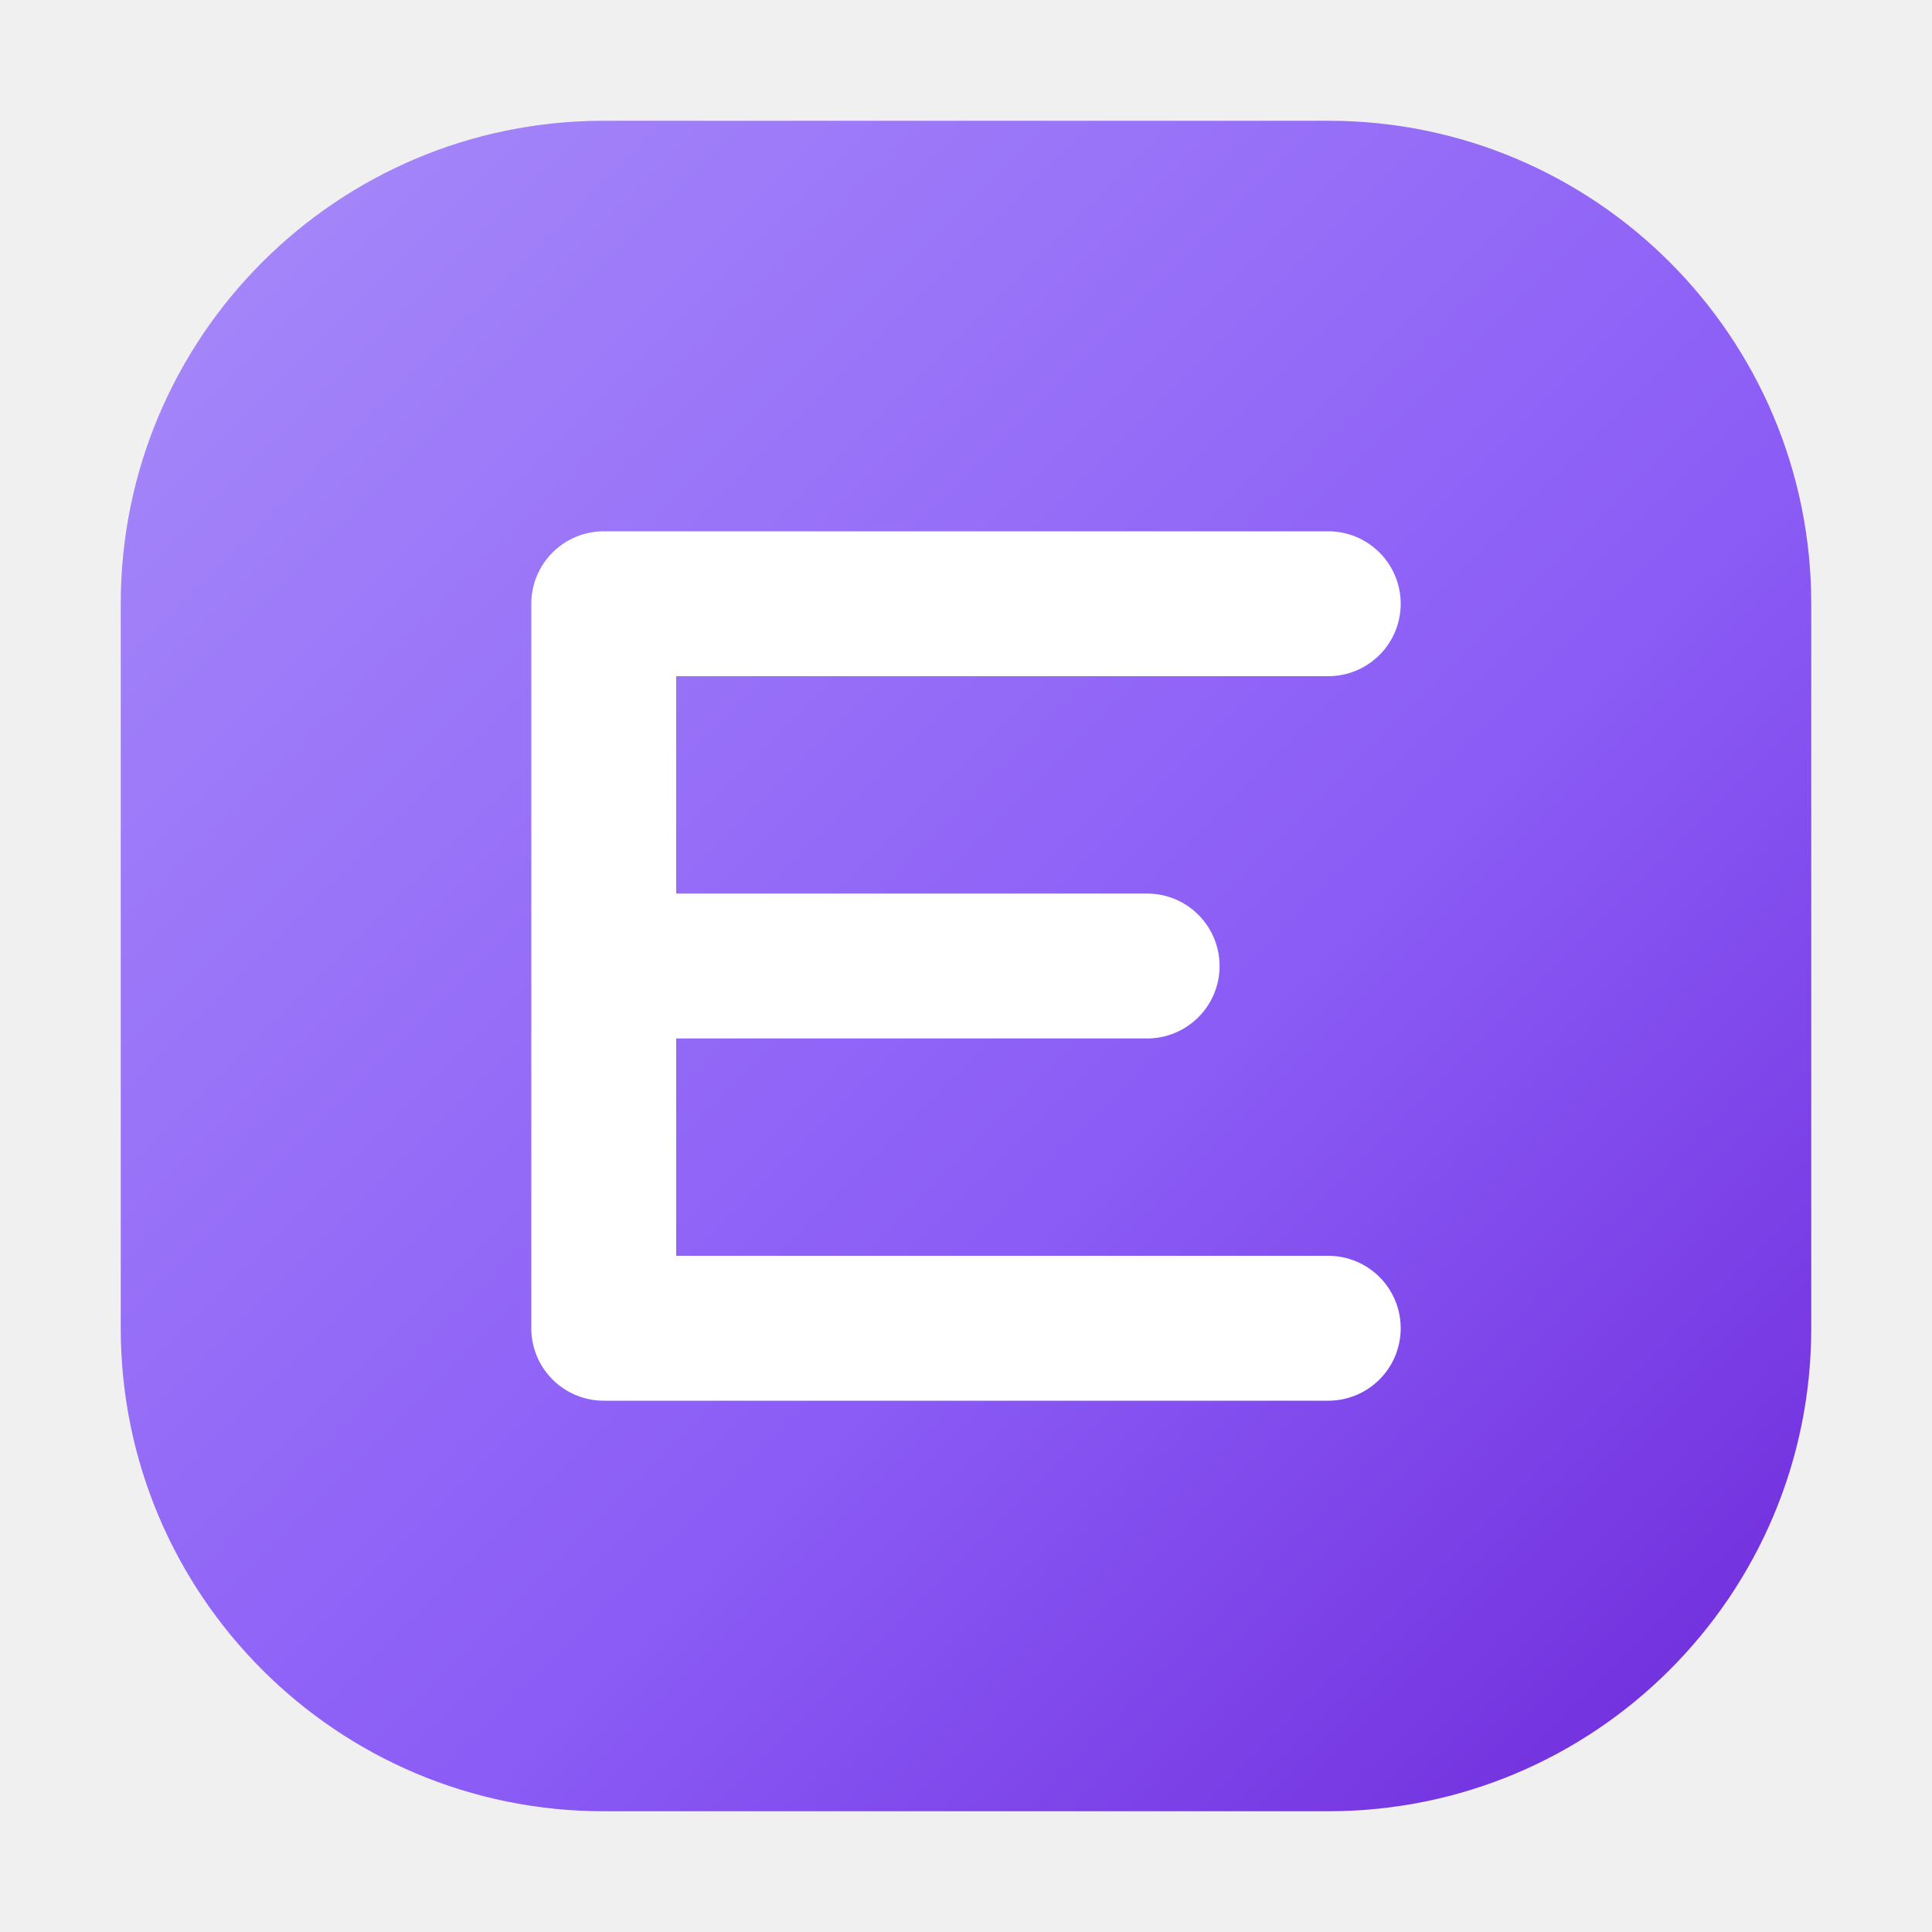
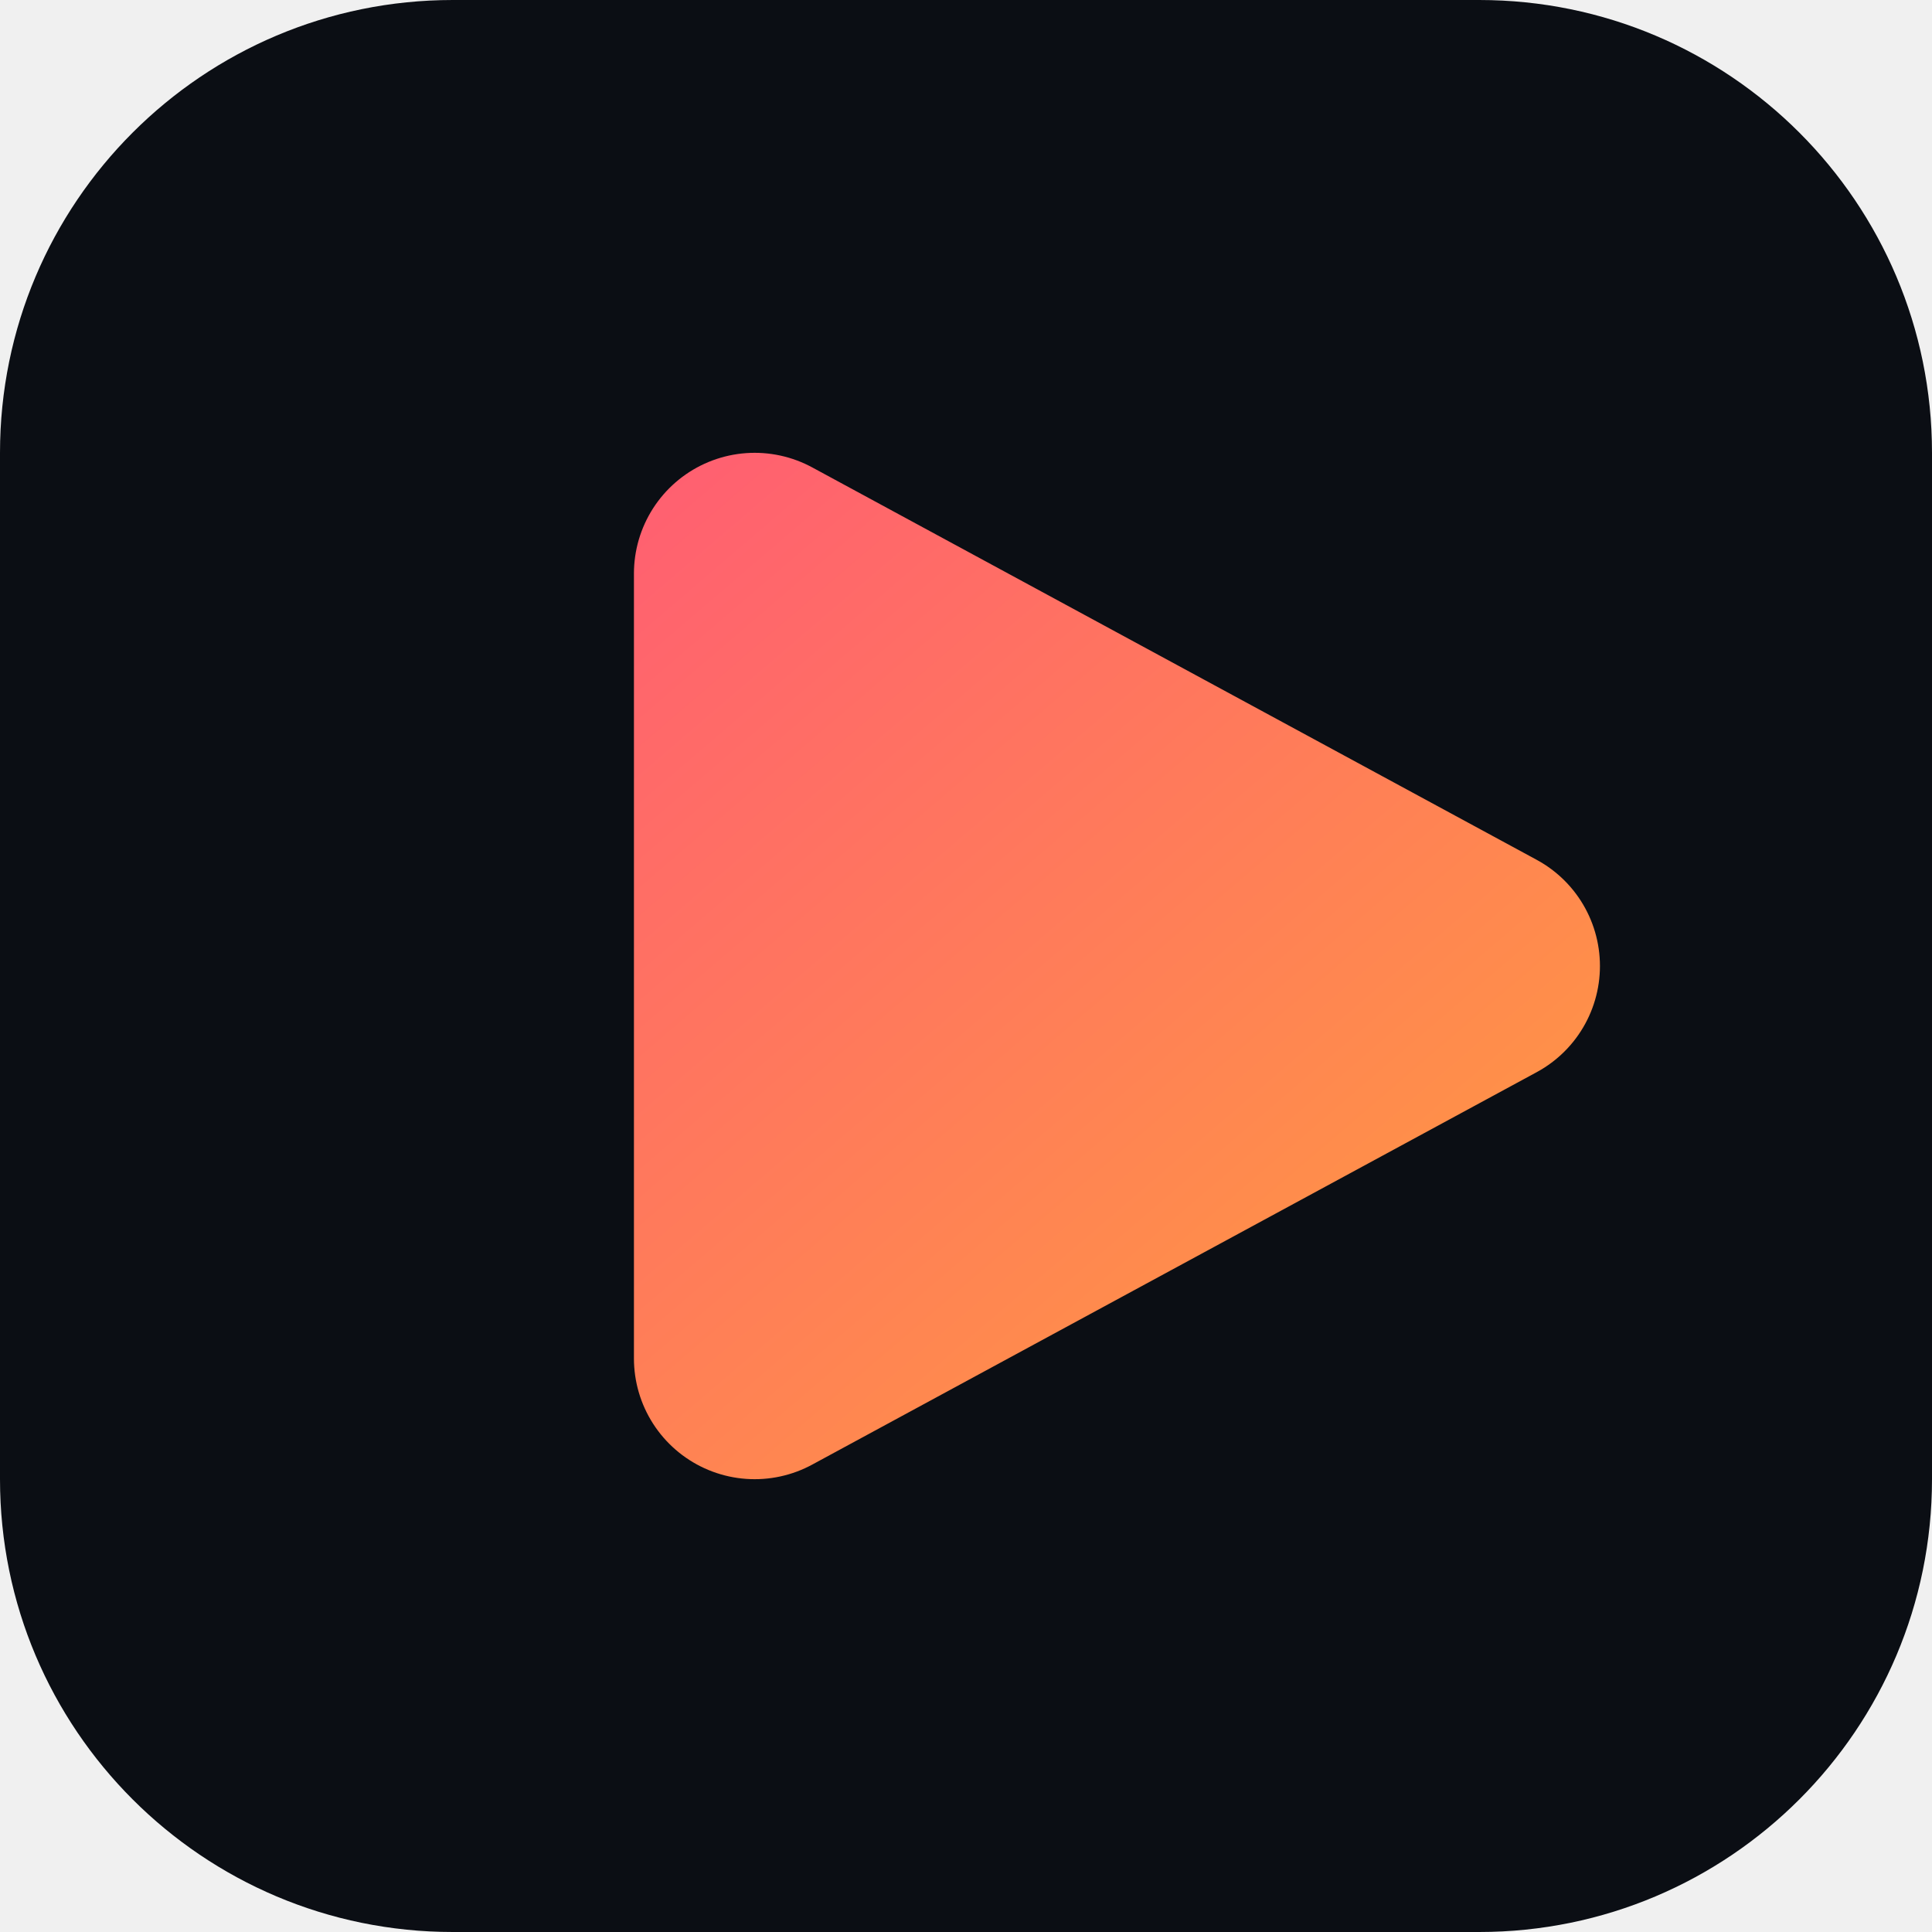
- <svg xmlns="http://www.w3.org/2000/svg" viewBox="0 0 32 32">
+ <svg xmlns="http://www.w3.org/2000/svg" viewBox="0 0 128 128" width="128" height="128" fill="none">
  <defs>
-     <linearGradient id="g" x1="0" y1="0" x2="1" y2="1">
-       <stop offset="0%" stop-color="#a78bfa" />
-       <stop offset="60%" stop-color="#8b5cf6" />
-       <stop offset="100%" stop-color="#6d28d9" />
+     <linearGradient id="g" x1="40" y1="30" x2="100" y2="100" gradientUnits="userSpaceOnUse">
+       <stop stop-color="#ff5d73" />
+       <stop offset="1" stop-color="#ff9e3d" />
    </linearGradient>
  </defs>
-   <rect x="2" y="2" width="28" height="28" rx="8" fill="url(#g)" />
-   <path d="M10 22 L10 10 L22 10 M10 16 L19 16 M10 22 L22 22" stroke="#fff" stroke-width="2.4" stroke-linecap="round" stroke-linejoin="round" fill="none" />
+   <rect width="128" height="128" rx="30" fill="#0b0e14" />
+   <path d="M50 38 L98 64 L50 90 Z" fill="url(#g)" stroke="url(#g)" stroke-width="16" stroke-linejoin="round" stroke-linecap="round" />
</svg>
